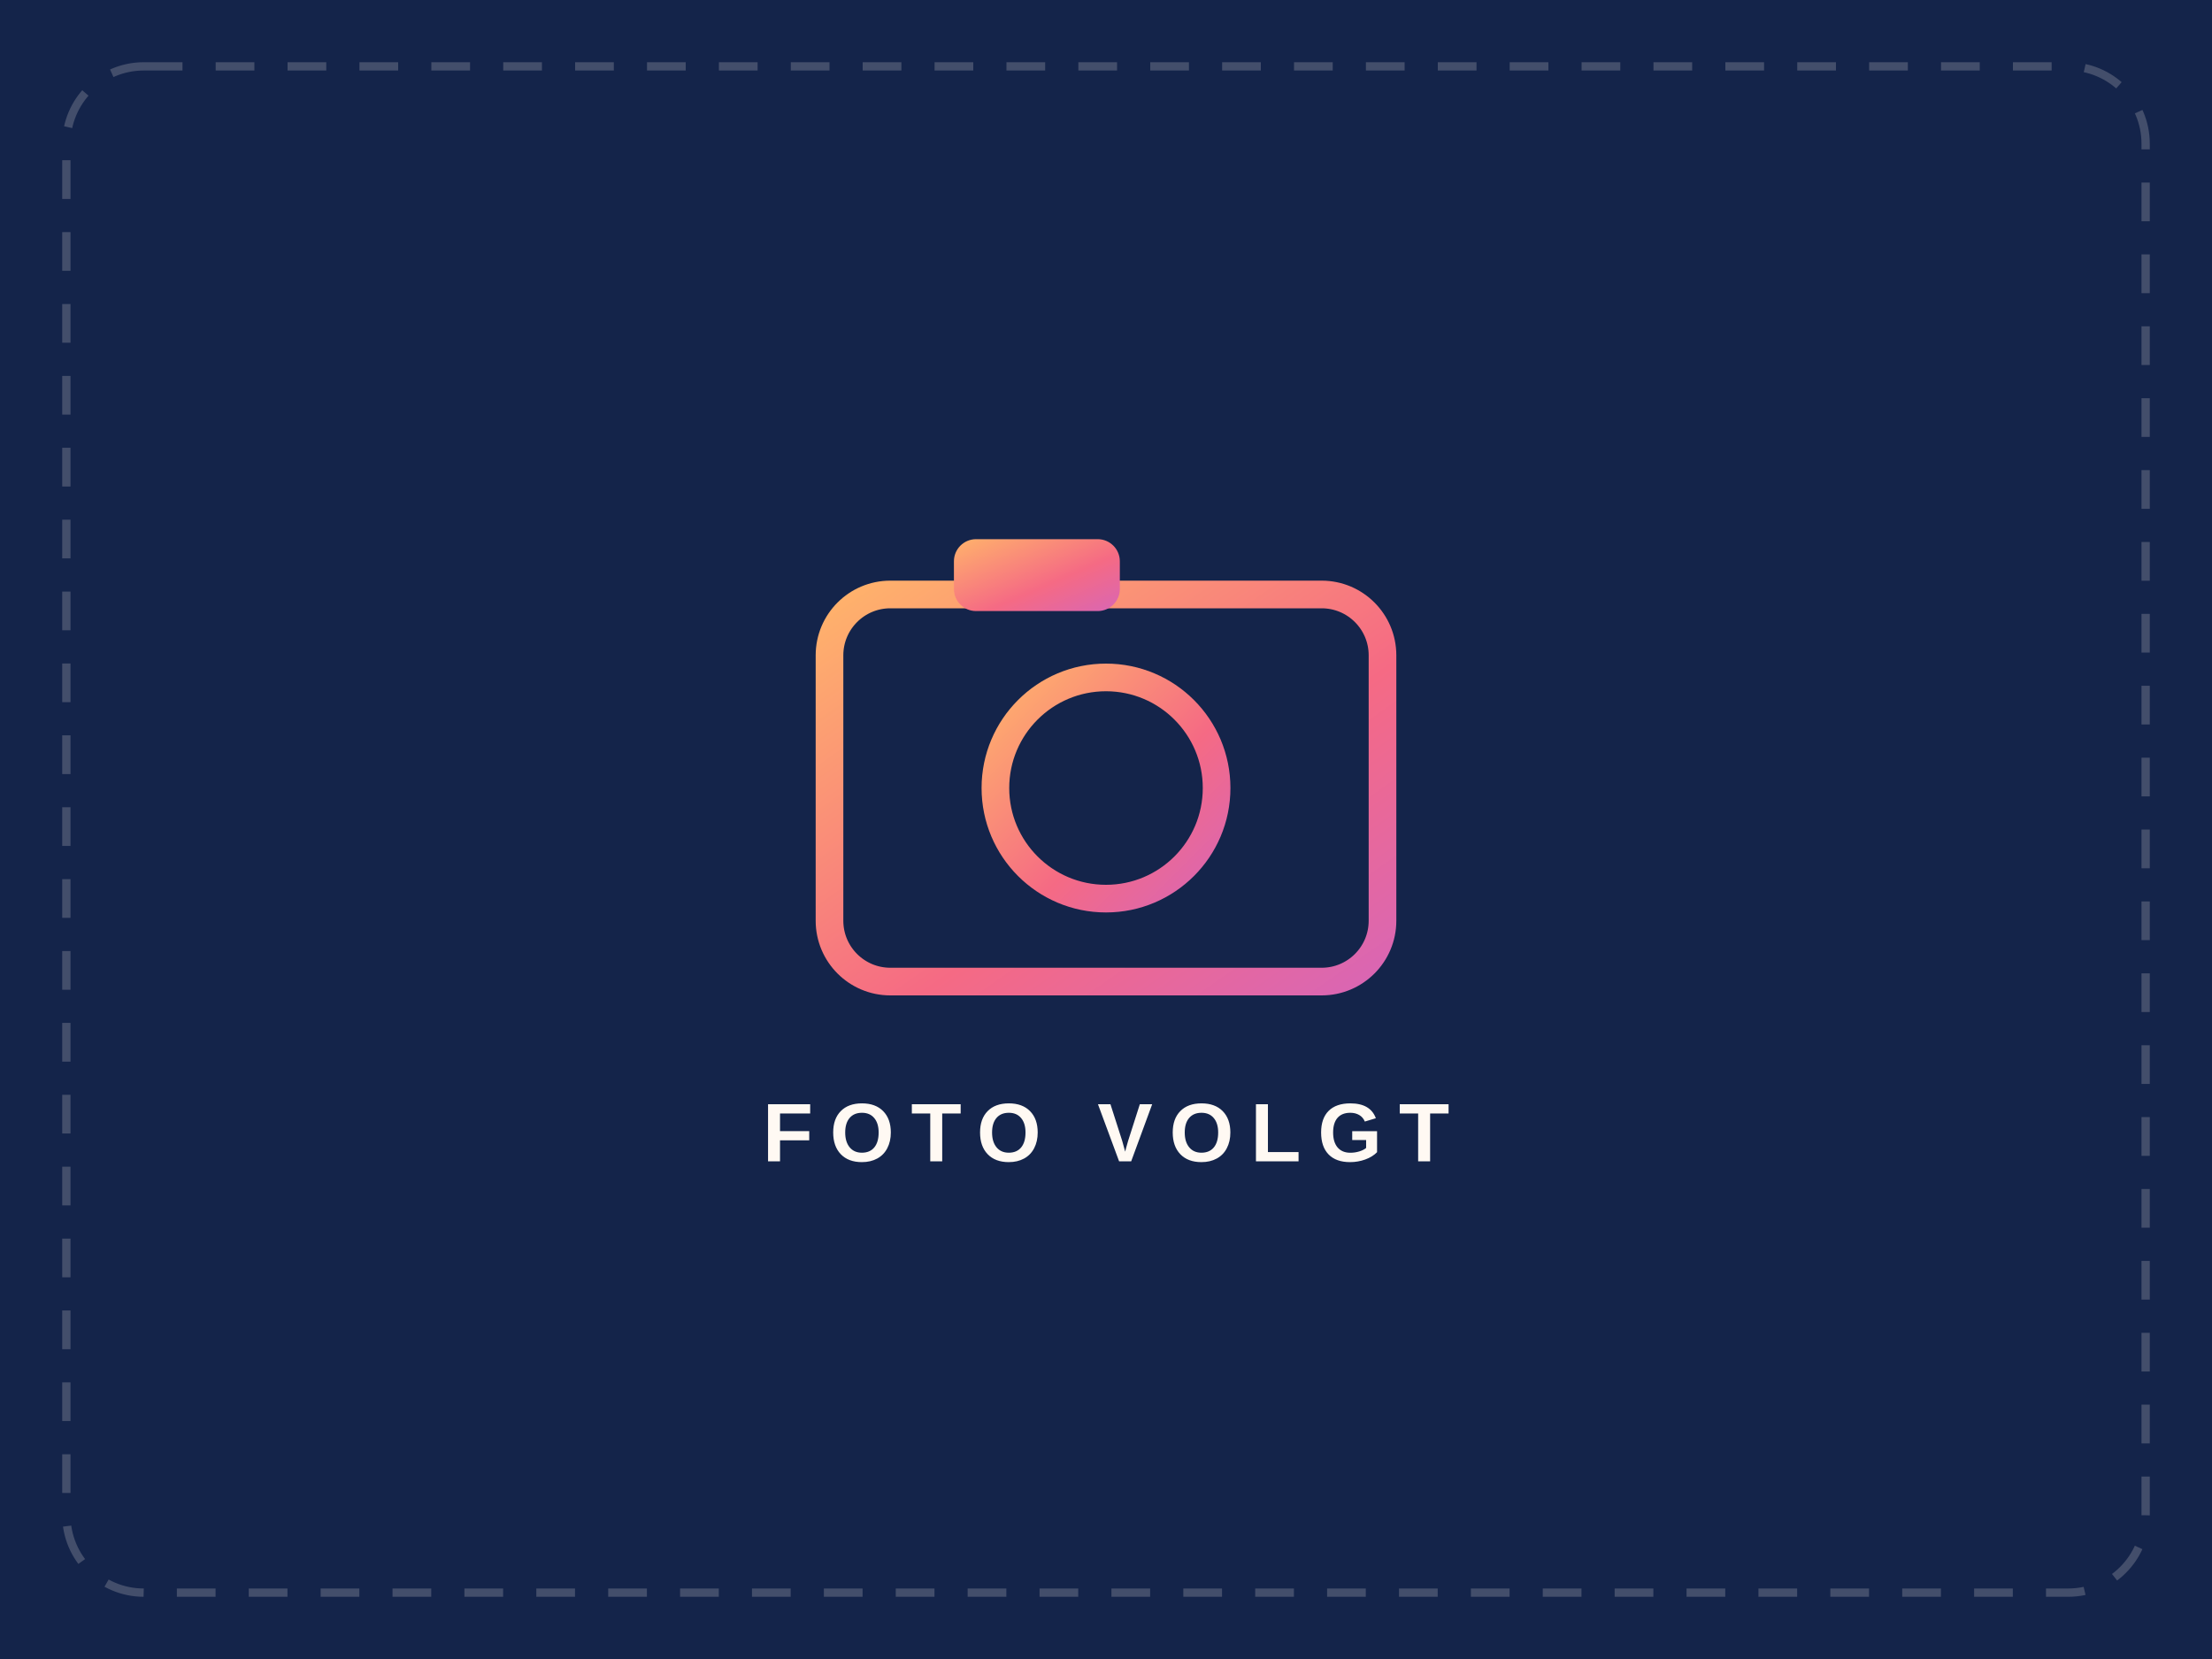
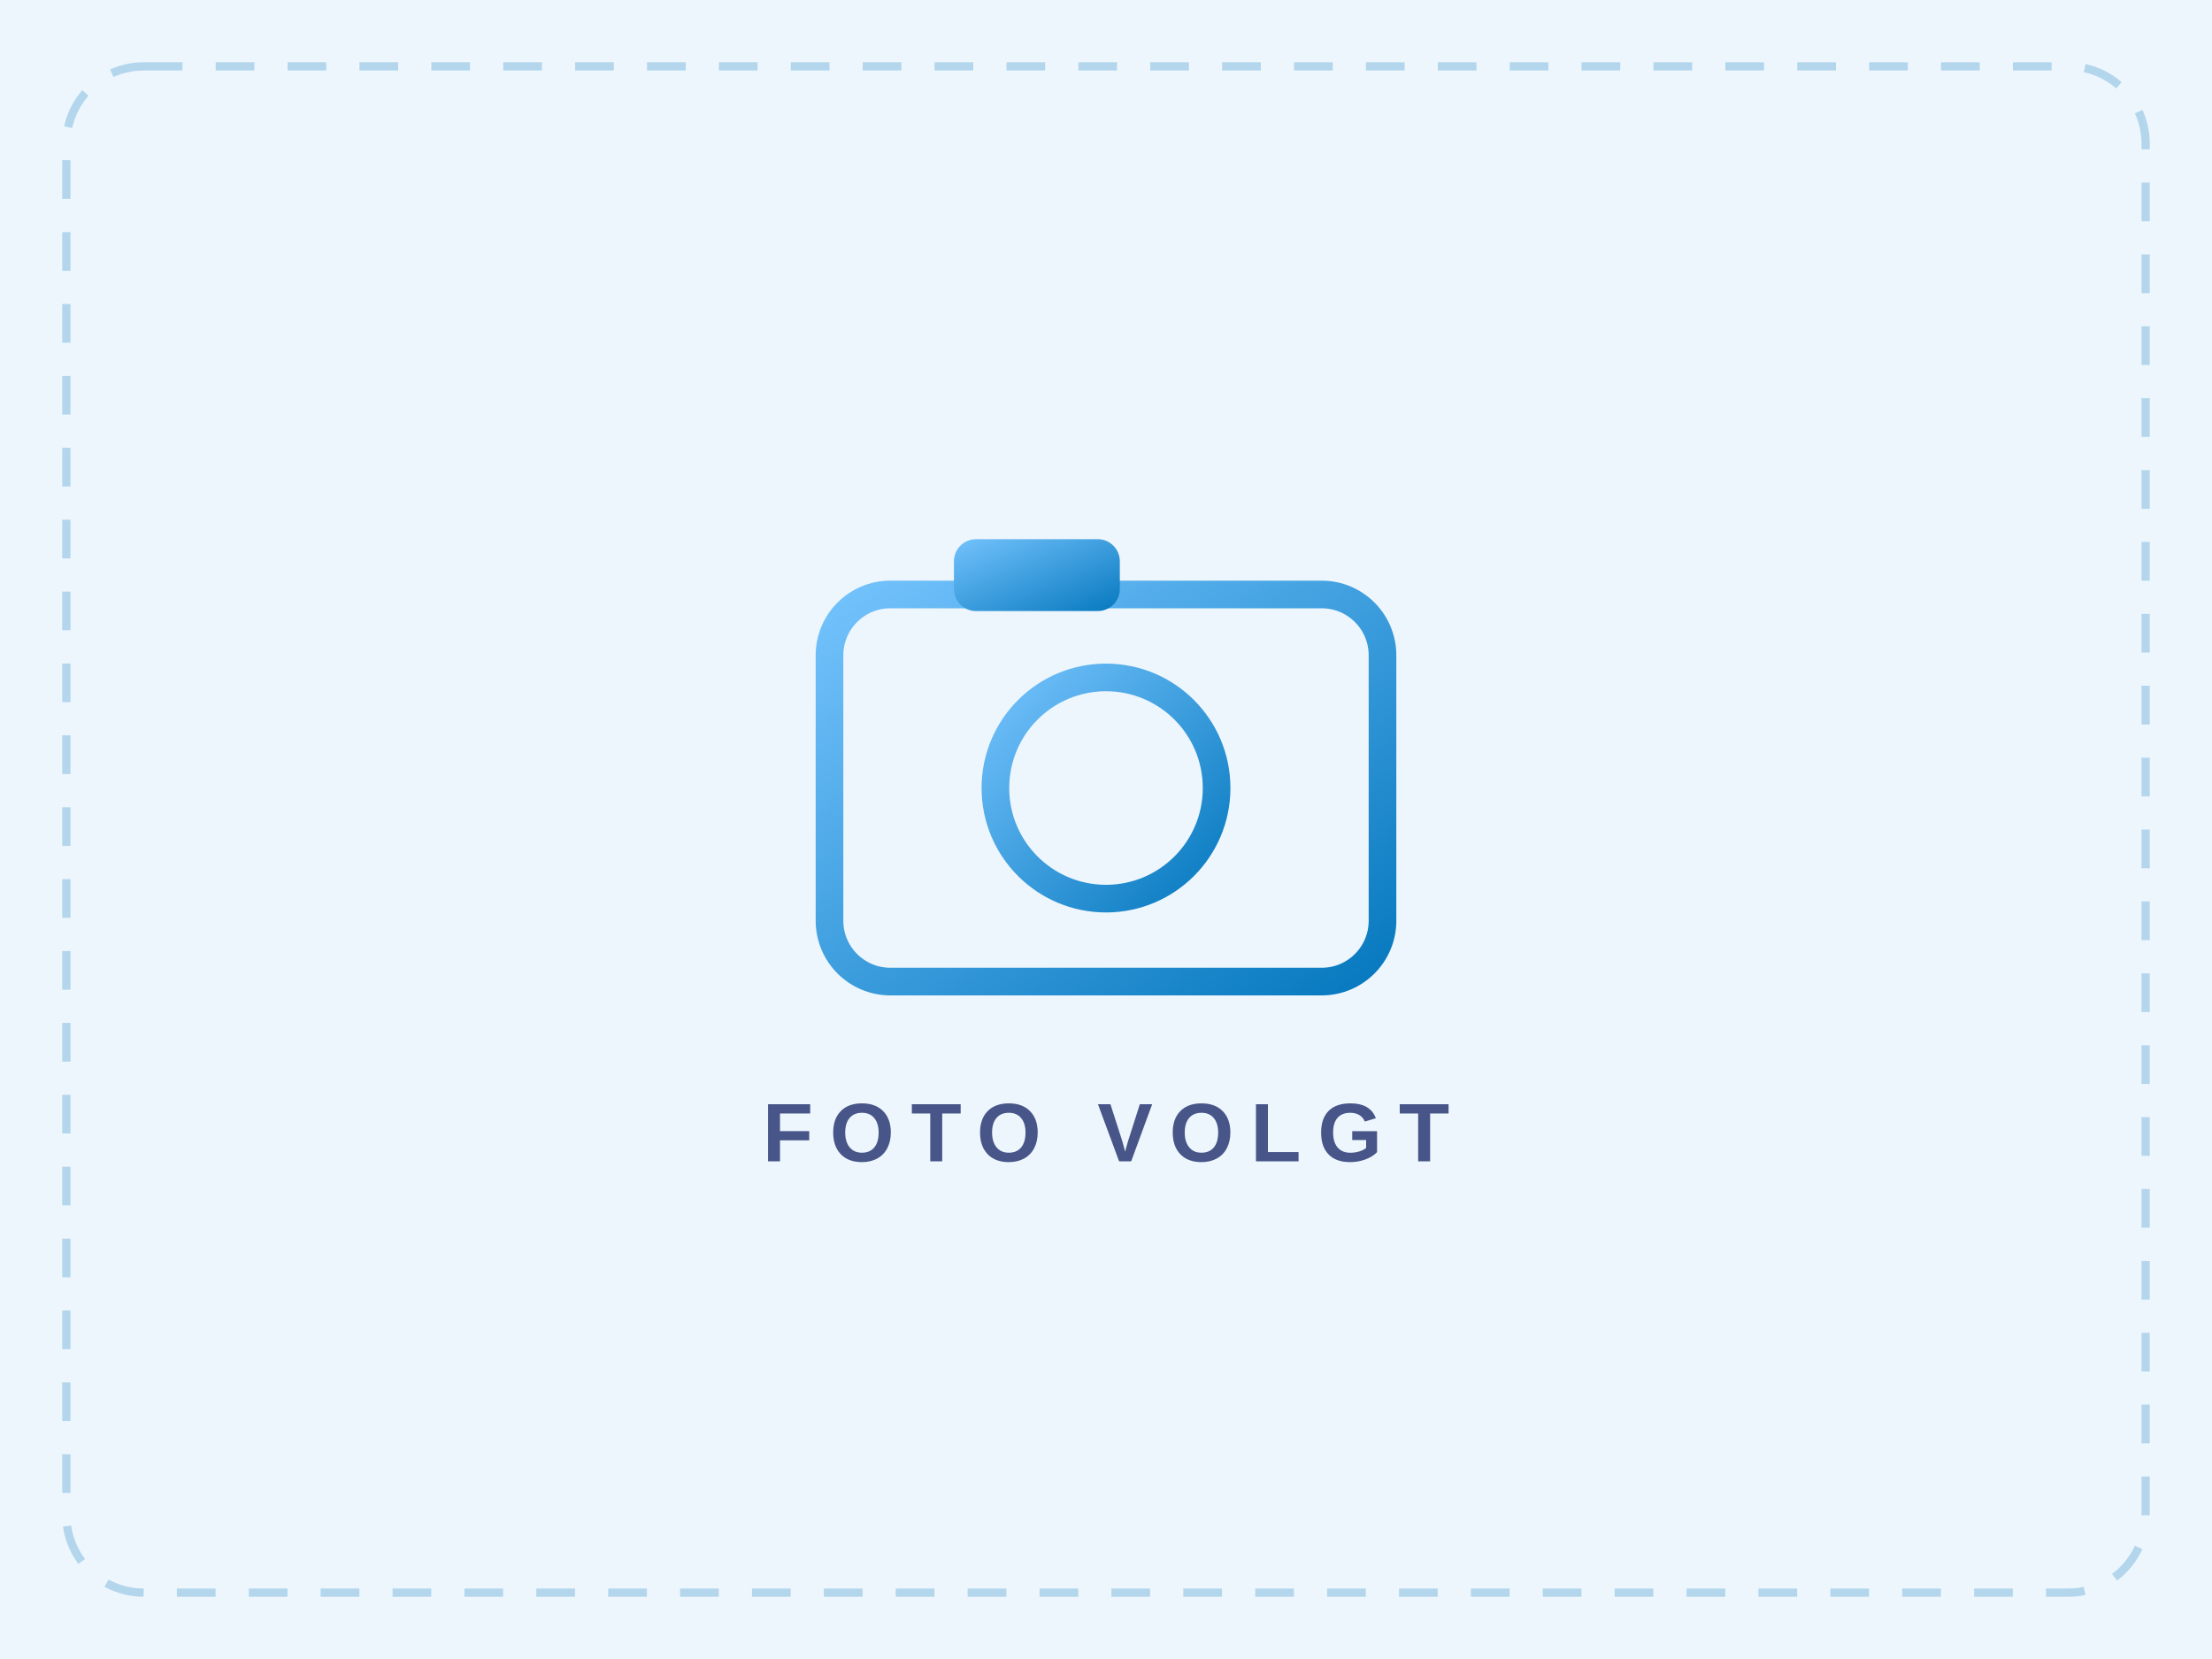
<svg xmlns="http://www.w3.org/2000/svg" viewBox="0 0 800 600">
  <defs>
    <linearGradient id="g" x1="0" y1="0" x2="1" y2="1">
-       <stop offset="0" stop-color="#ffb36b" />
-       <stop offset=".6" stop-color="#f56a84" />
-       <stop offset="1" stop-color="#d966b4" />
+       <stop offset="0" stop-color="#73c2fc" />
+       <stop offset="1" stop-color="#0779bf" />
    </linearGradient>
  </defs>
-   <rect width="800" height="600" fill="#14244a" />
-   <rect x="24" y="24" width="752" height="552" rx="28" fill="none" stroke="#fff9f3" stroke-opacity=".2" stroke-width="3" stroke-dasharray="14 12" />
+   <rect width="800" height="600" fill="#eef6fd" />
+   <rect x="24" y="24" width="752" height="552" rx="28" fill="none" stroke="#0779bf" stroke-opacity=".25" stroke-width="3" stroke-dasharray="14 12" />
  <rect x="300" y="215" width="200" height="140" rx="22" fill="none" stroke="url(#g)" stroke-width="10" />
  <rect x="345" y="195" width="60" height="26" rx="8" fill="url(#g)" />
  <circle cx="400" cy="285" r="40" fill="none" stroke="url(#g)" stroke-width="10" />
-   <text x="400" y="420" text-anchor="middle" font-family="Arial Black, Arial, sans-serif" font-size="30" font-weight="900" letter-spacing="6" fill="#fff9f3">FOTO VOLGT</text>
+   <text x="400" y="420" text-anchor="middle" font-family="Arial Black, Arial, sans-serif" font-size="30" font-weight="900" letter-spacing="6" fill="#011257" fill-opacity=".7">FOTO VOLGT</text>
</svg>
